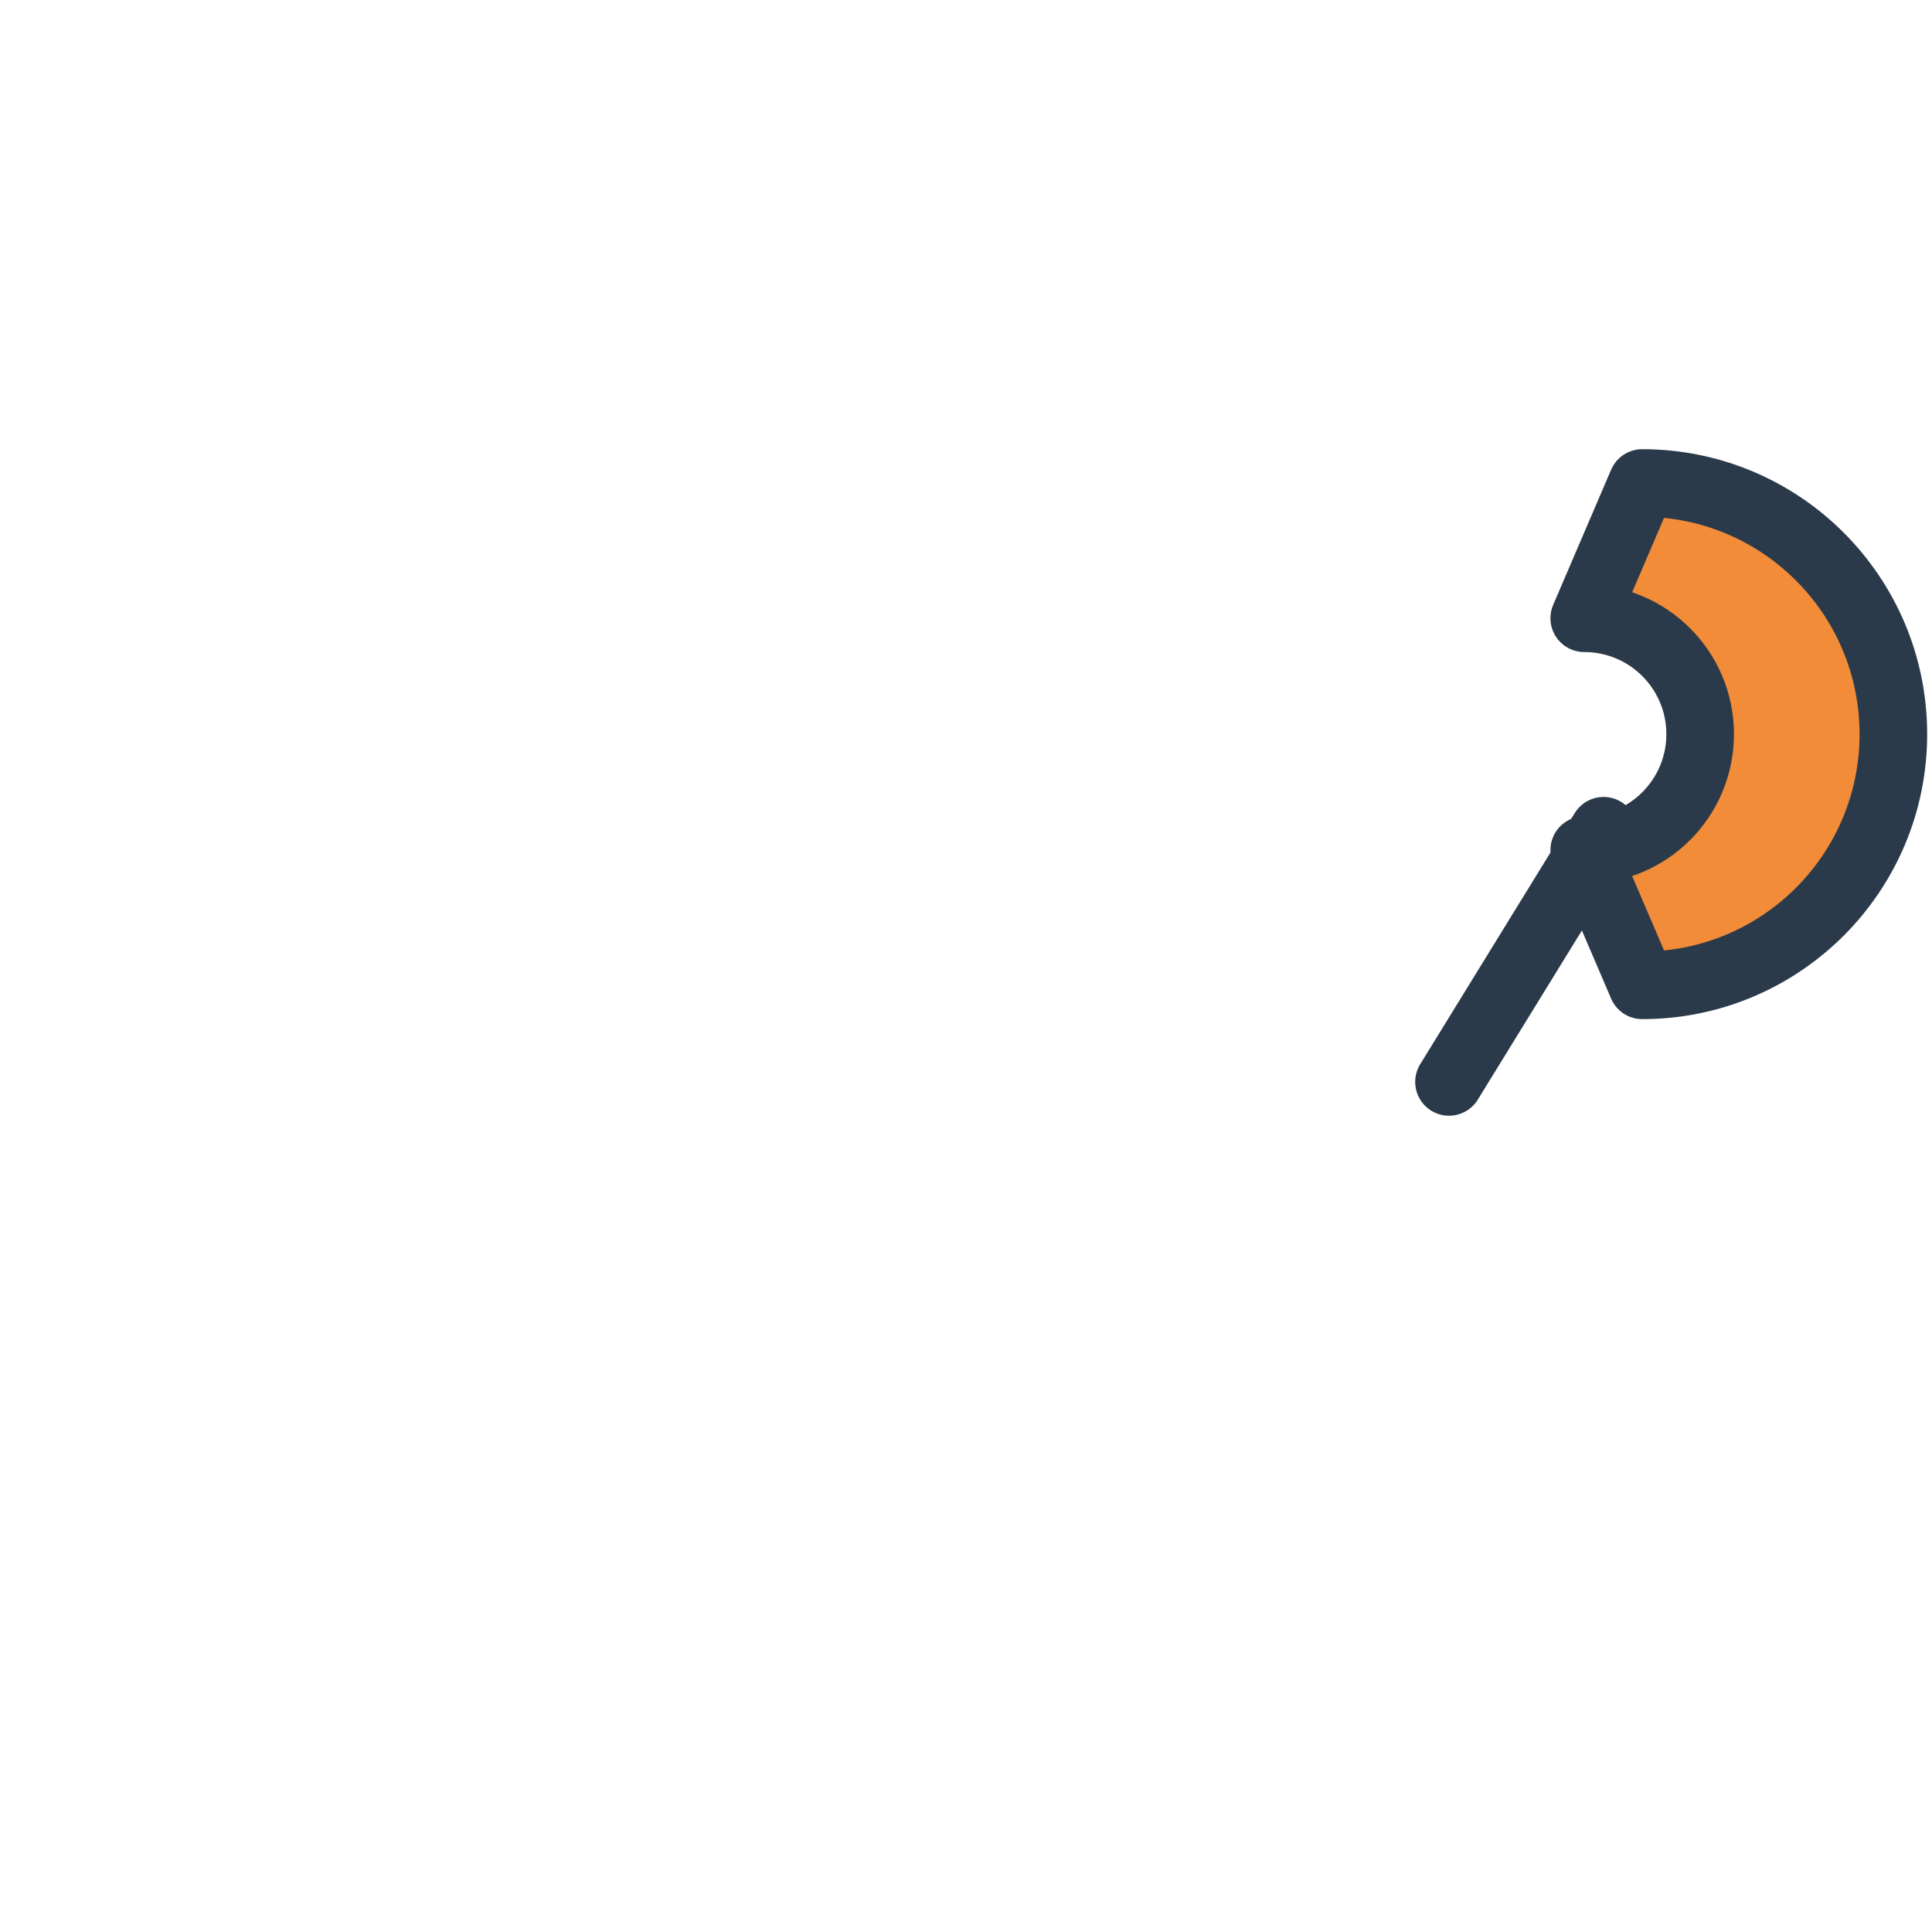
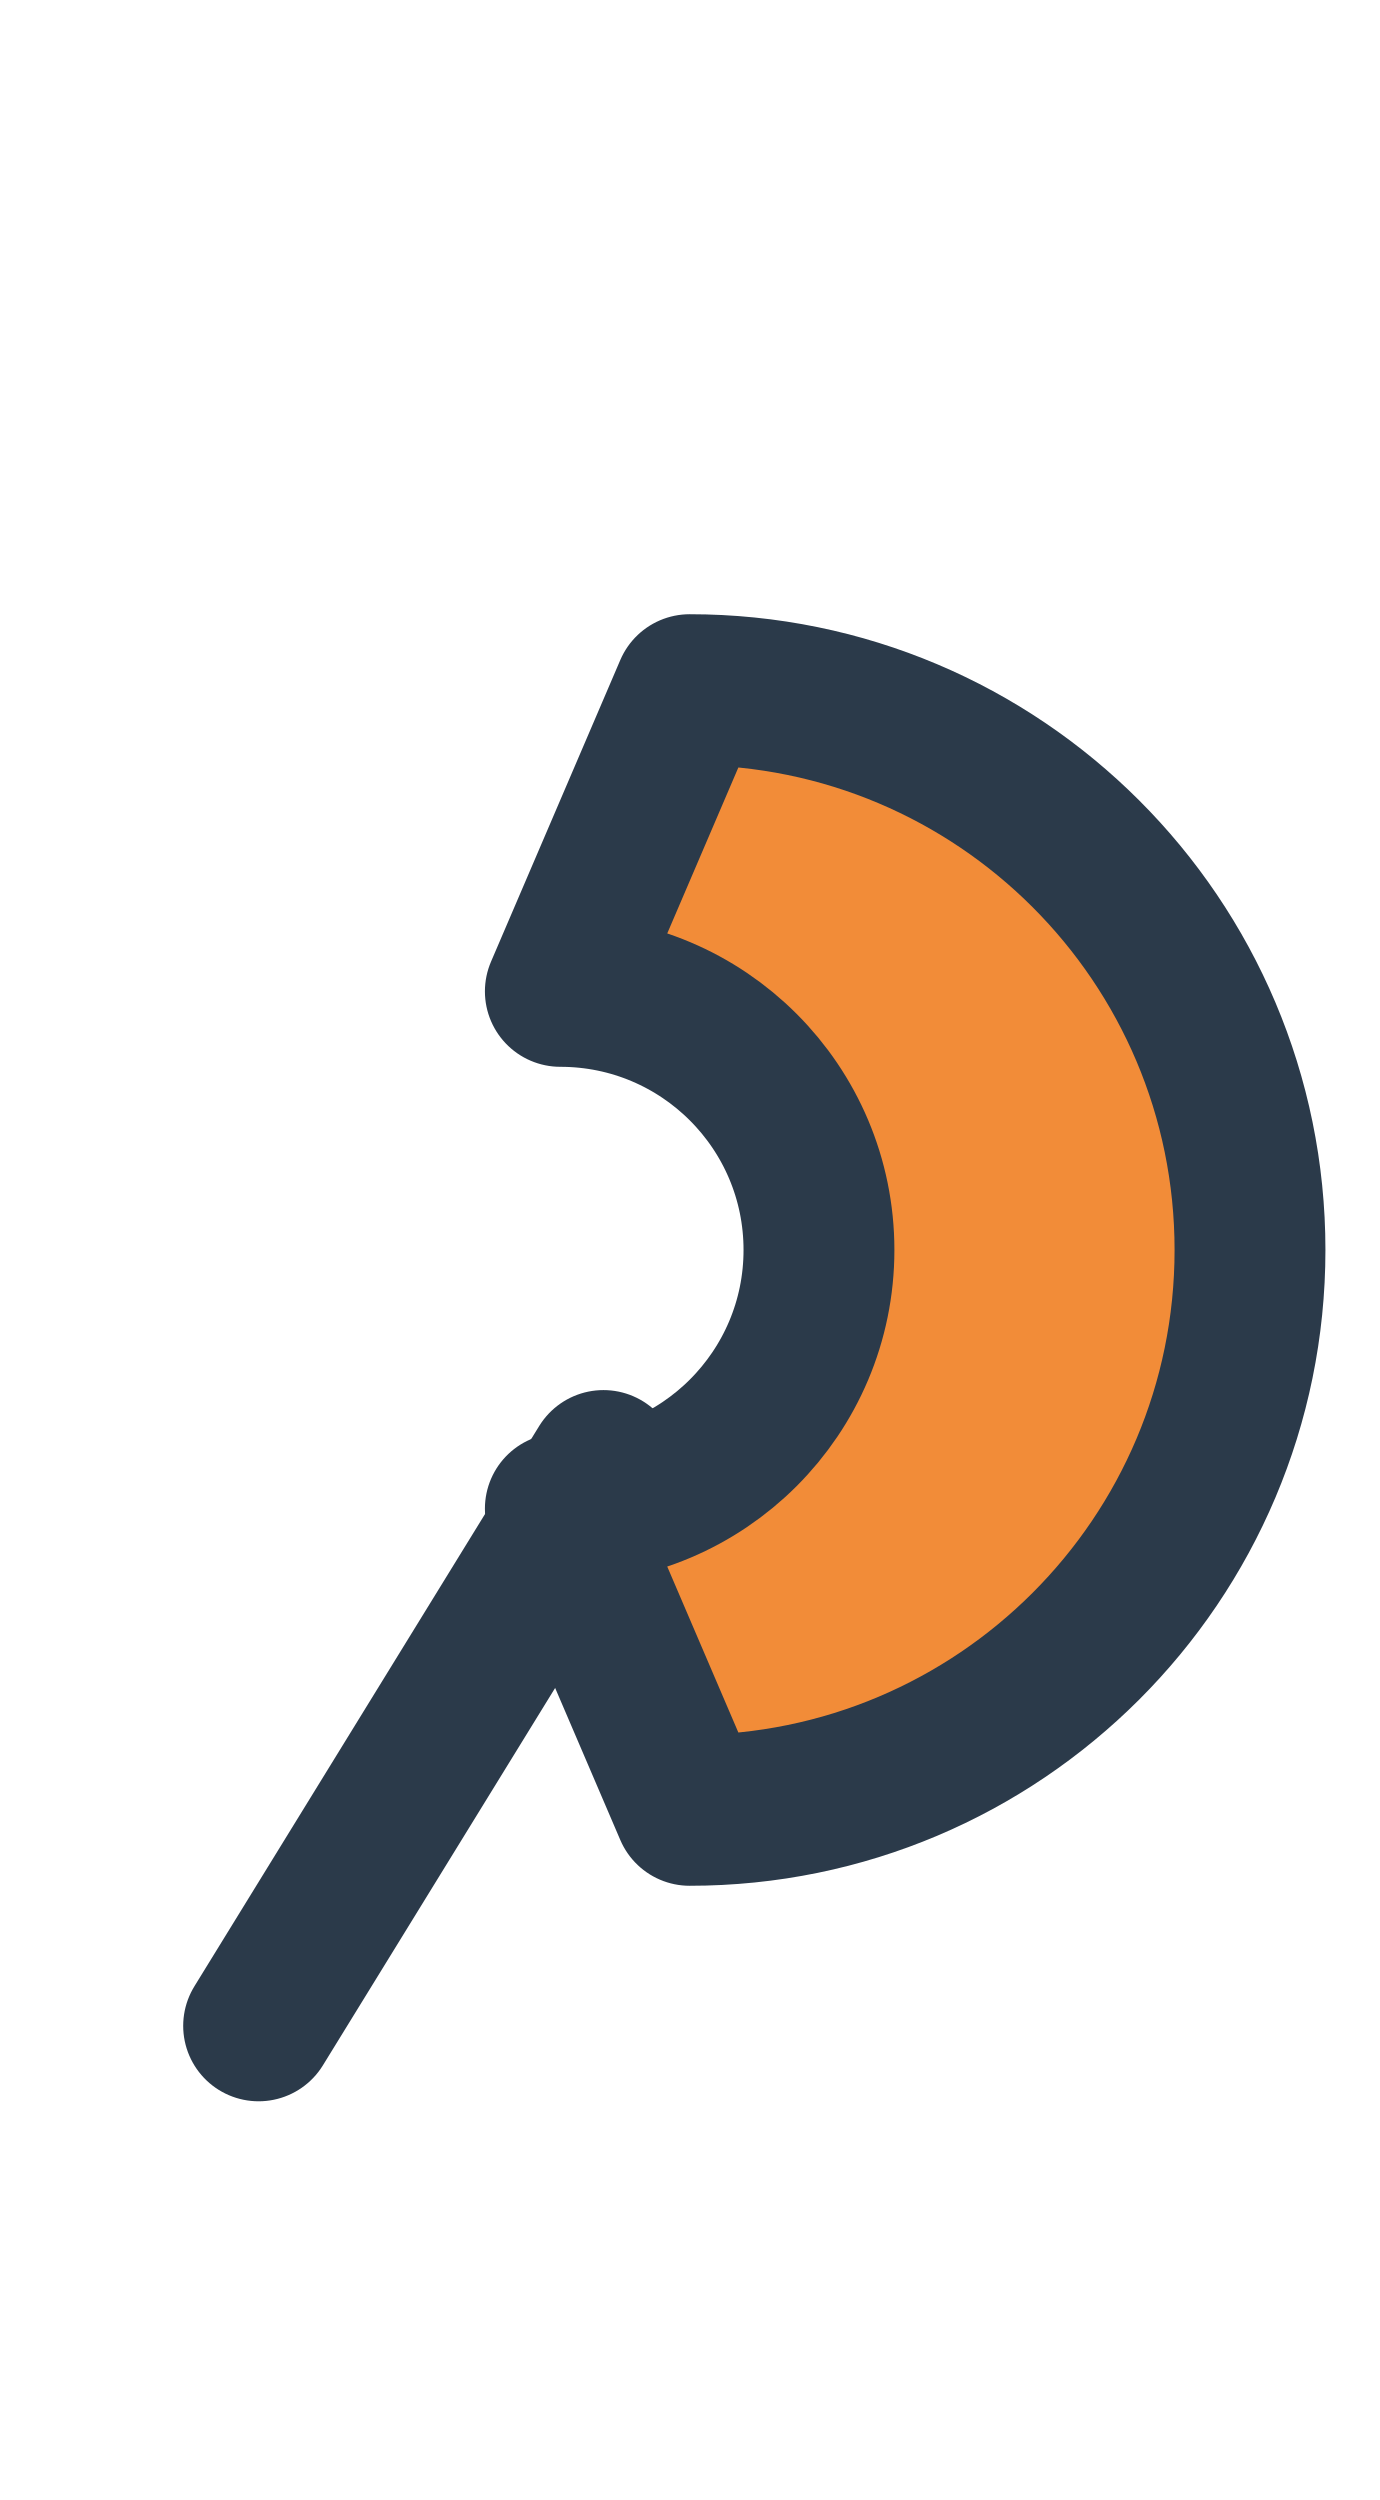
- <svg xmlns="http://www.w3.org/2000/svg" width="200" height="200" viewBox="0 0 200 200">
+ <svg xmlns="http://www.w3.org/2000/svg" width="64" height="116" viewBox="138 18 64 116">
  <g stroke-linejoin="round" stroke-linecap="round">
    <path d="M150 112 L166 86" stroke="#2B3A4A" stroke-width="7" fill="none" />
    <path d="M170 50 a26 26 0 1 1 0 52 l-6 -14 a12 12 0 1 0 0 -24 z" fill="#F28C38" stroke="#2B3A4A" stroke-width="7" />
  </g>
</svg>
